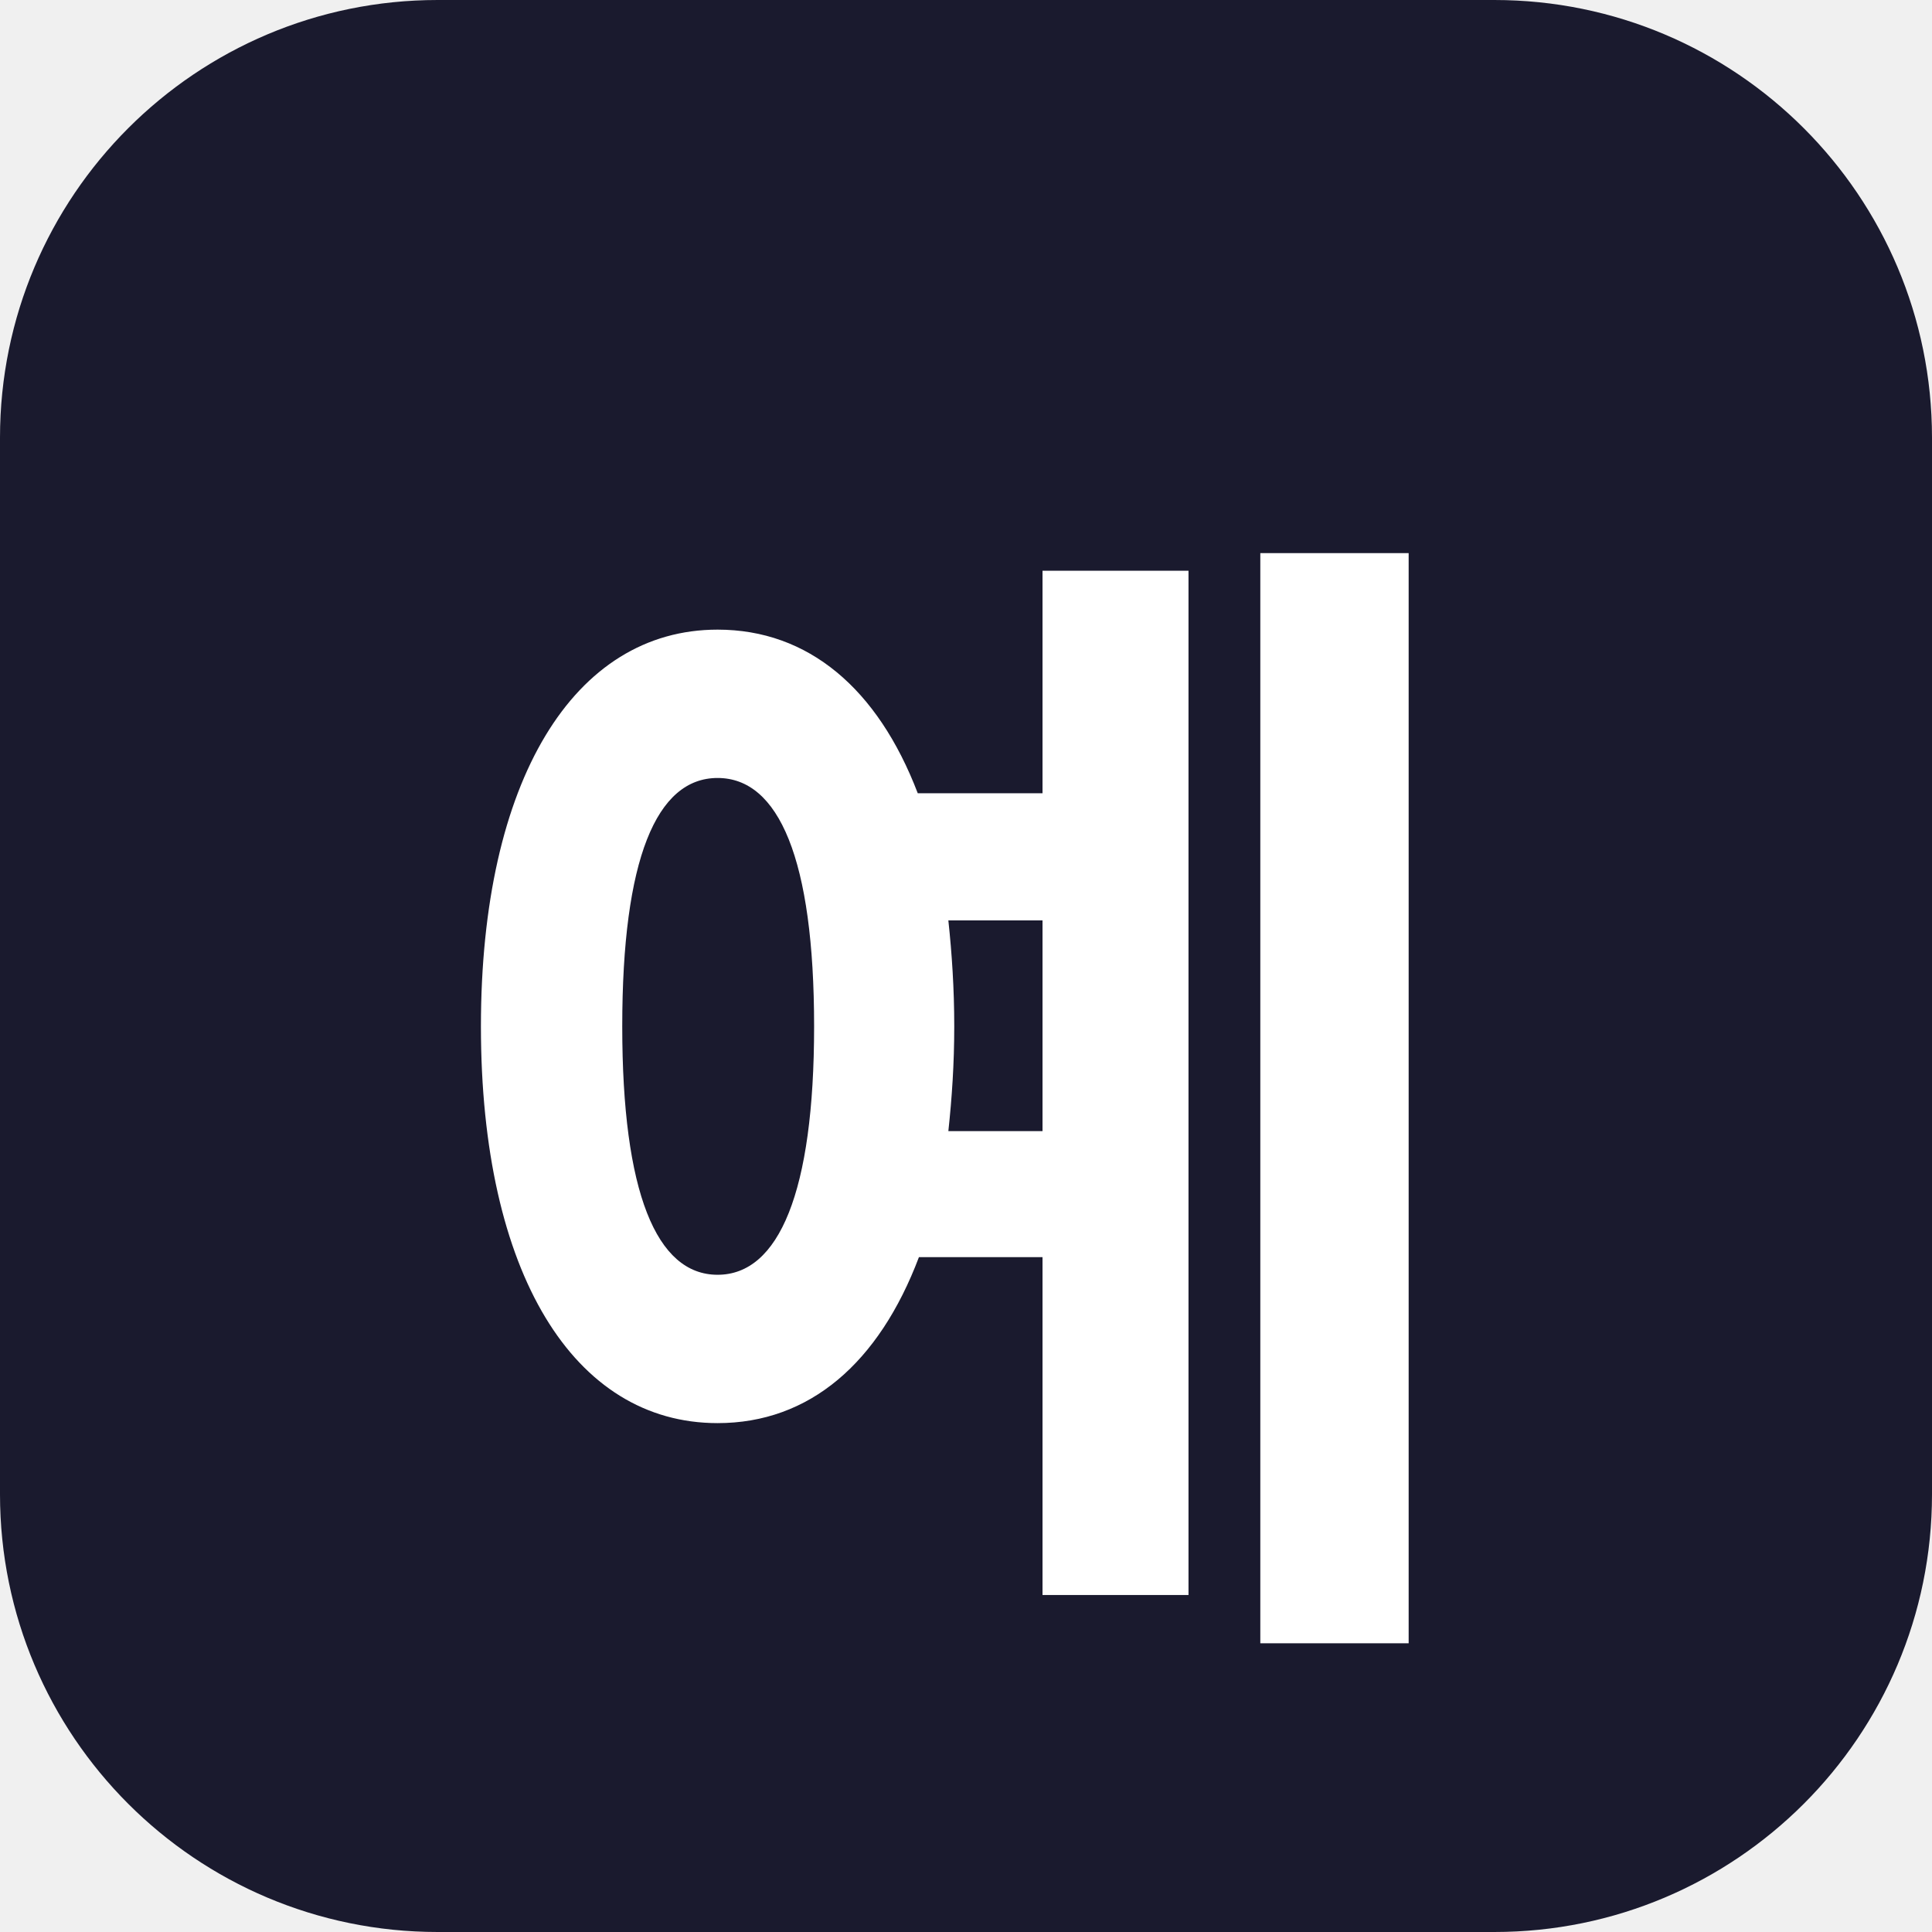
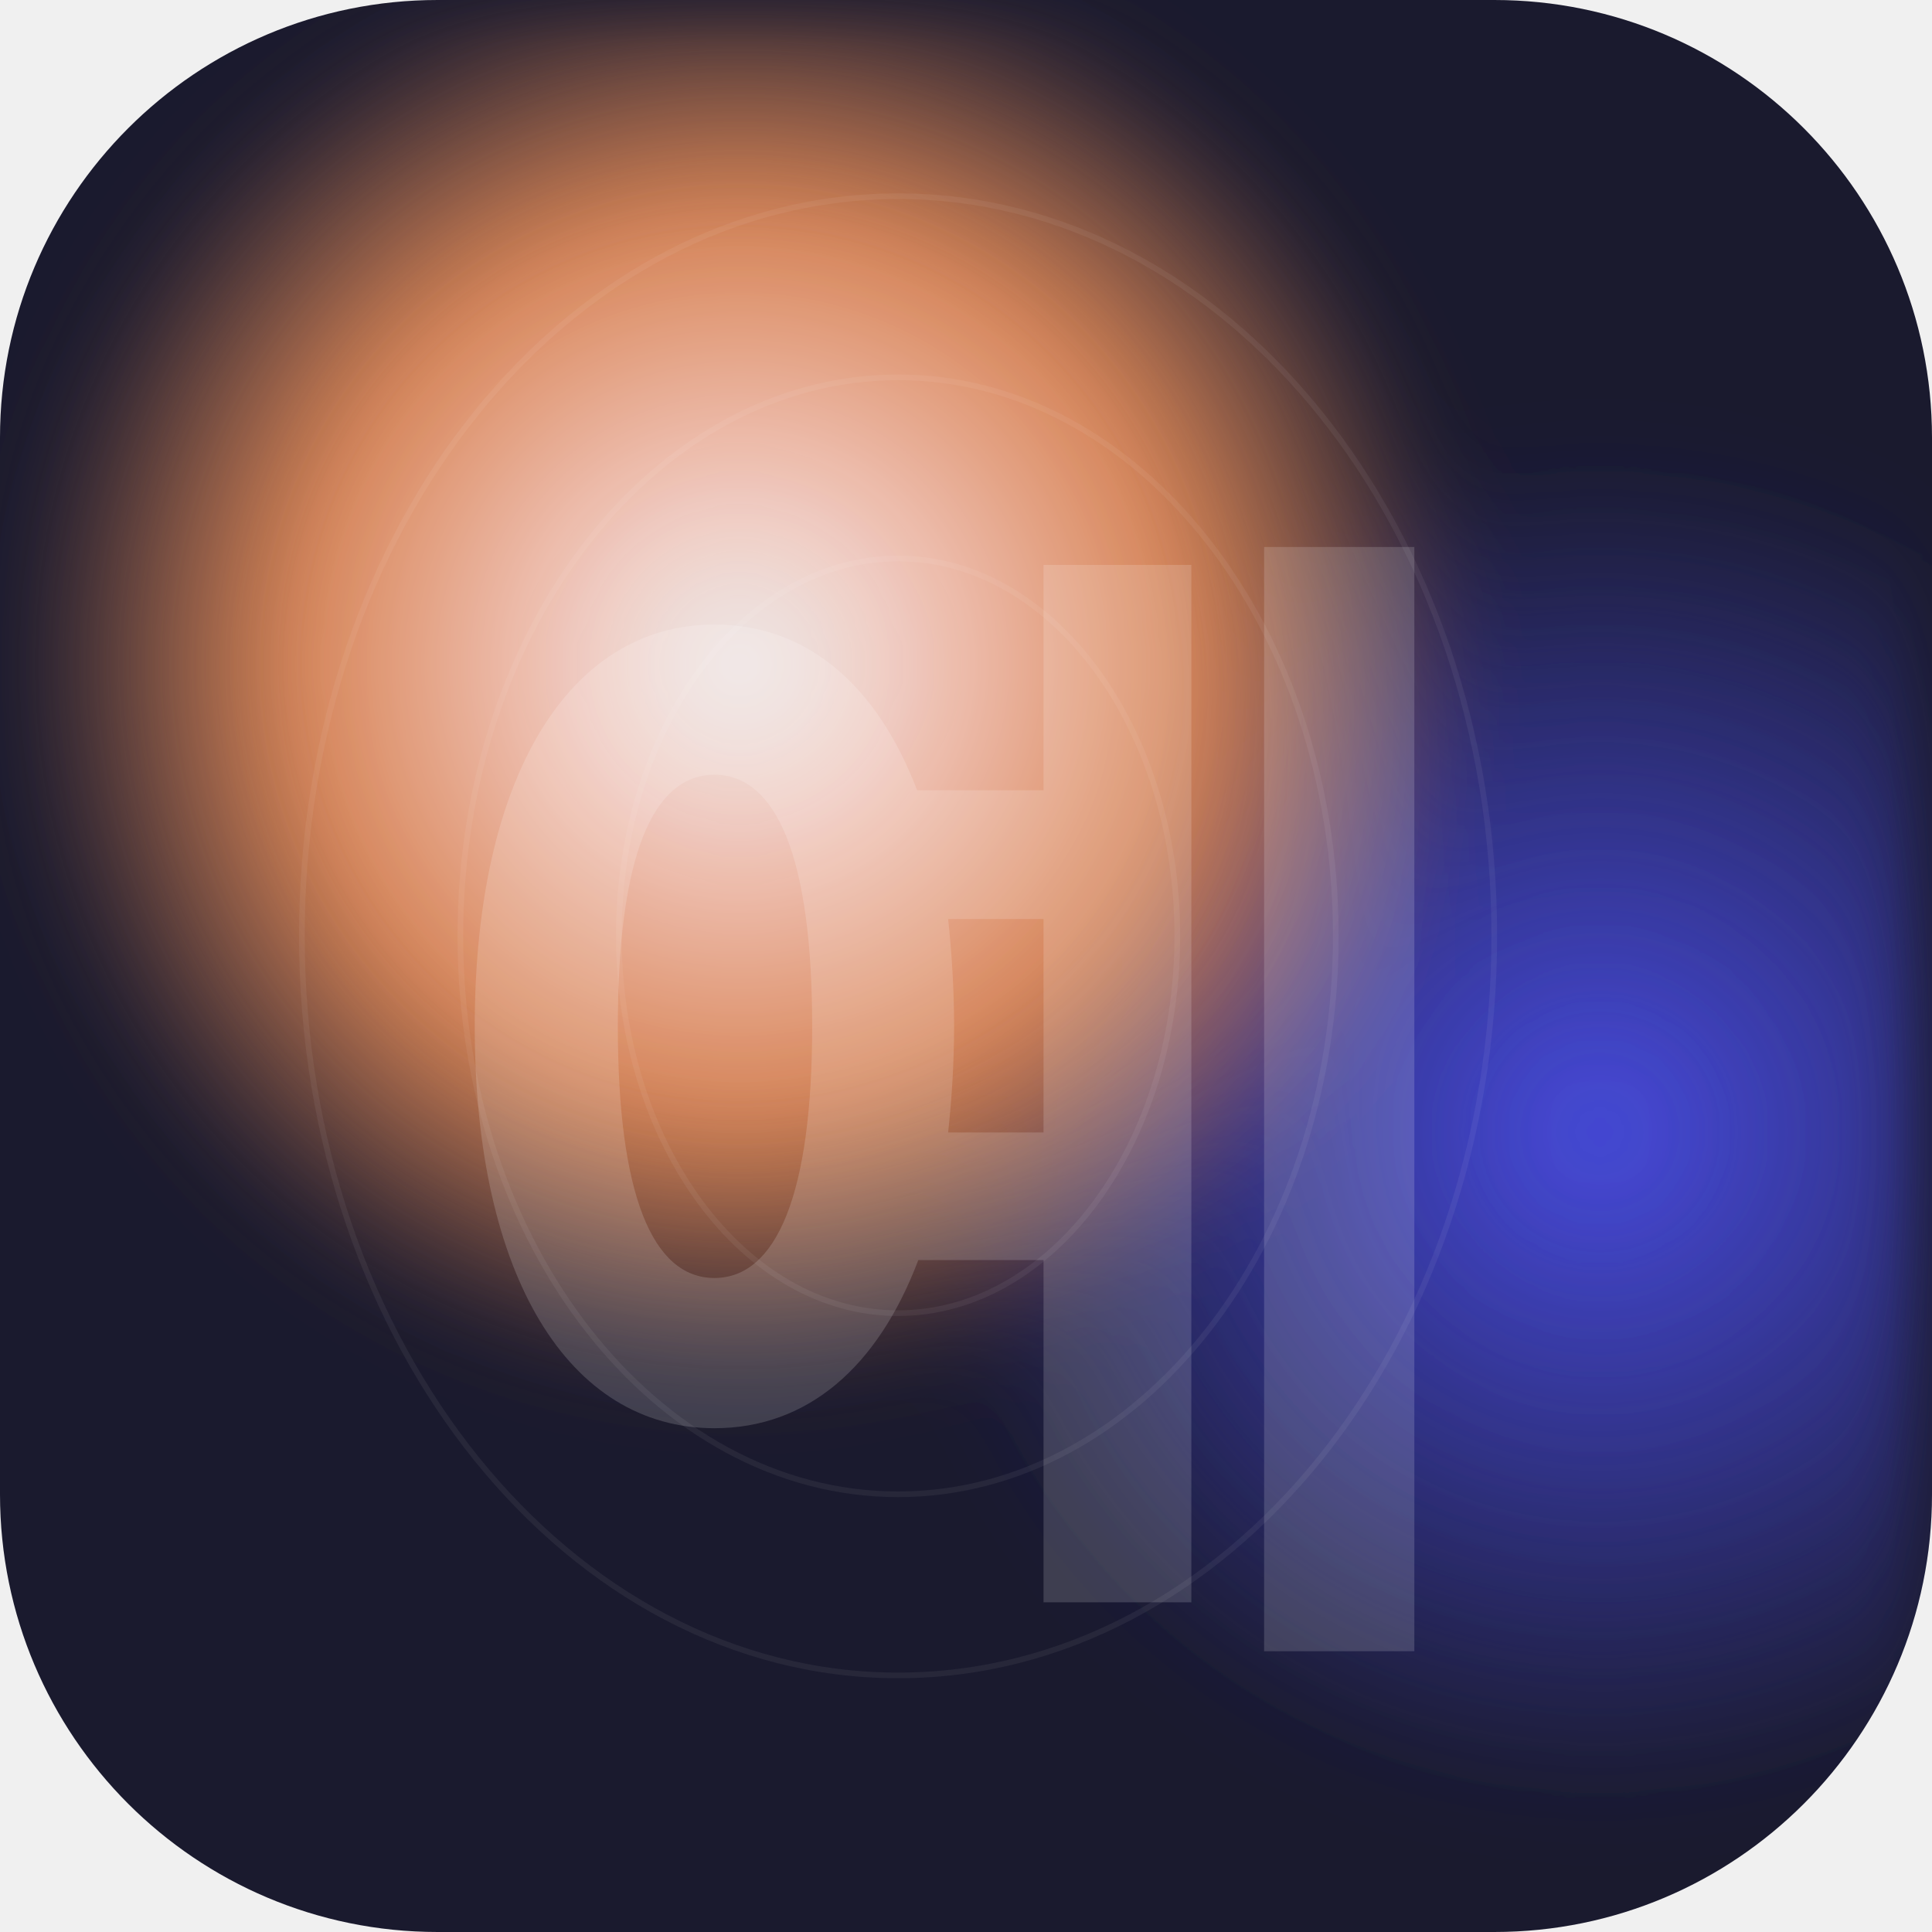
<svg xmlns="http://www.w3.org/2000/svg" viewBox="0 0 512 512" width="512" height="512">
-   <rect width="512" height="512" rx="116" fill="#1A1A2E" />
-   <text x="256" y="272" font-family="Pretendard,'Apple SD Gothic Neo','Malgun Gothic','Noto Sans KR',sans-serif" font-weight="800" font-size="312" letter-spacing="-8" fill="#ffffff" text-anchor="middle" dominant-baseline="central">예</text>
+   <defs>
+     <clipPath id="r">
+       <rect width="512" height="512" rx="116" />
+     </clipPath>
+     <radialGradient id="warm" gradientUnits="userSpaceOnUse" cx="196" cy="176" r="252">
+       <stop offset="0%" stop-color="#ffffff" stop-opacity=".92" />
+       <stop offset="20%" stop-color="#F0C4B8" />
+       <stop offset="47%" stop-color="#D88455" />
+       <stop offset="76%" stop-color="#D88455" stop-opacity="0" />
+     </radialGradient>
+     <radialGradient id="cool" gradientUnits="userSpaceOnUse" cx="424" cy="300" r="300">
+       <stop offset="0%" stop-color="#4A4DE7" stop-opacity=".95" />
+       <stop offset="60%" stop-color="#4A4DE7" stop-opacity="0" />
+     </radialGradient>
+     <filter id="glow" x="-25%" y="-25%" width="150%" height="150%">
+       <feGaussianBlur stdDeviation="12" />
+     </filter>
+   </defs>
+   <g clip-path="url(#r)">
+     <rect width="512" height="512" fill="#1A1A2E" />
+     <g filter="url(#glow)">
+       <rect width="512" height="512" fill="url(#cool)" />
+       <rect width="512" height="512" fill="url(#warm)" />
+     </g>
+     <g fill="none" stroke="#ffffff" stroke-opacity=".055" stroke-width="1.5">
+       <ellipse cx="238" cy="248" rx="158" ry="196" />
+       <ellipse cx="238" cy="248" rx="116" ry="148" />
+       <ellipse cx="238" cy="248" rx="74" ry="100" />
+     </g>
+     <text x="256" y="272" font-family="Pretendard,'Apple SD Gothic Neo','Malgun Gothic','Noto Sans KR',sans-serif" font-weight="800" font-size="316" letter-spacing="-8" fill="#ffffff" fill-opacity=".16" text-anchor="middle" dominant-baseline="central">예</text>
+   </g>
</svg>
